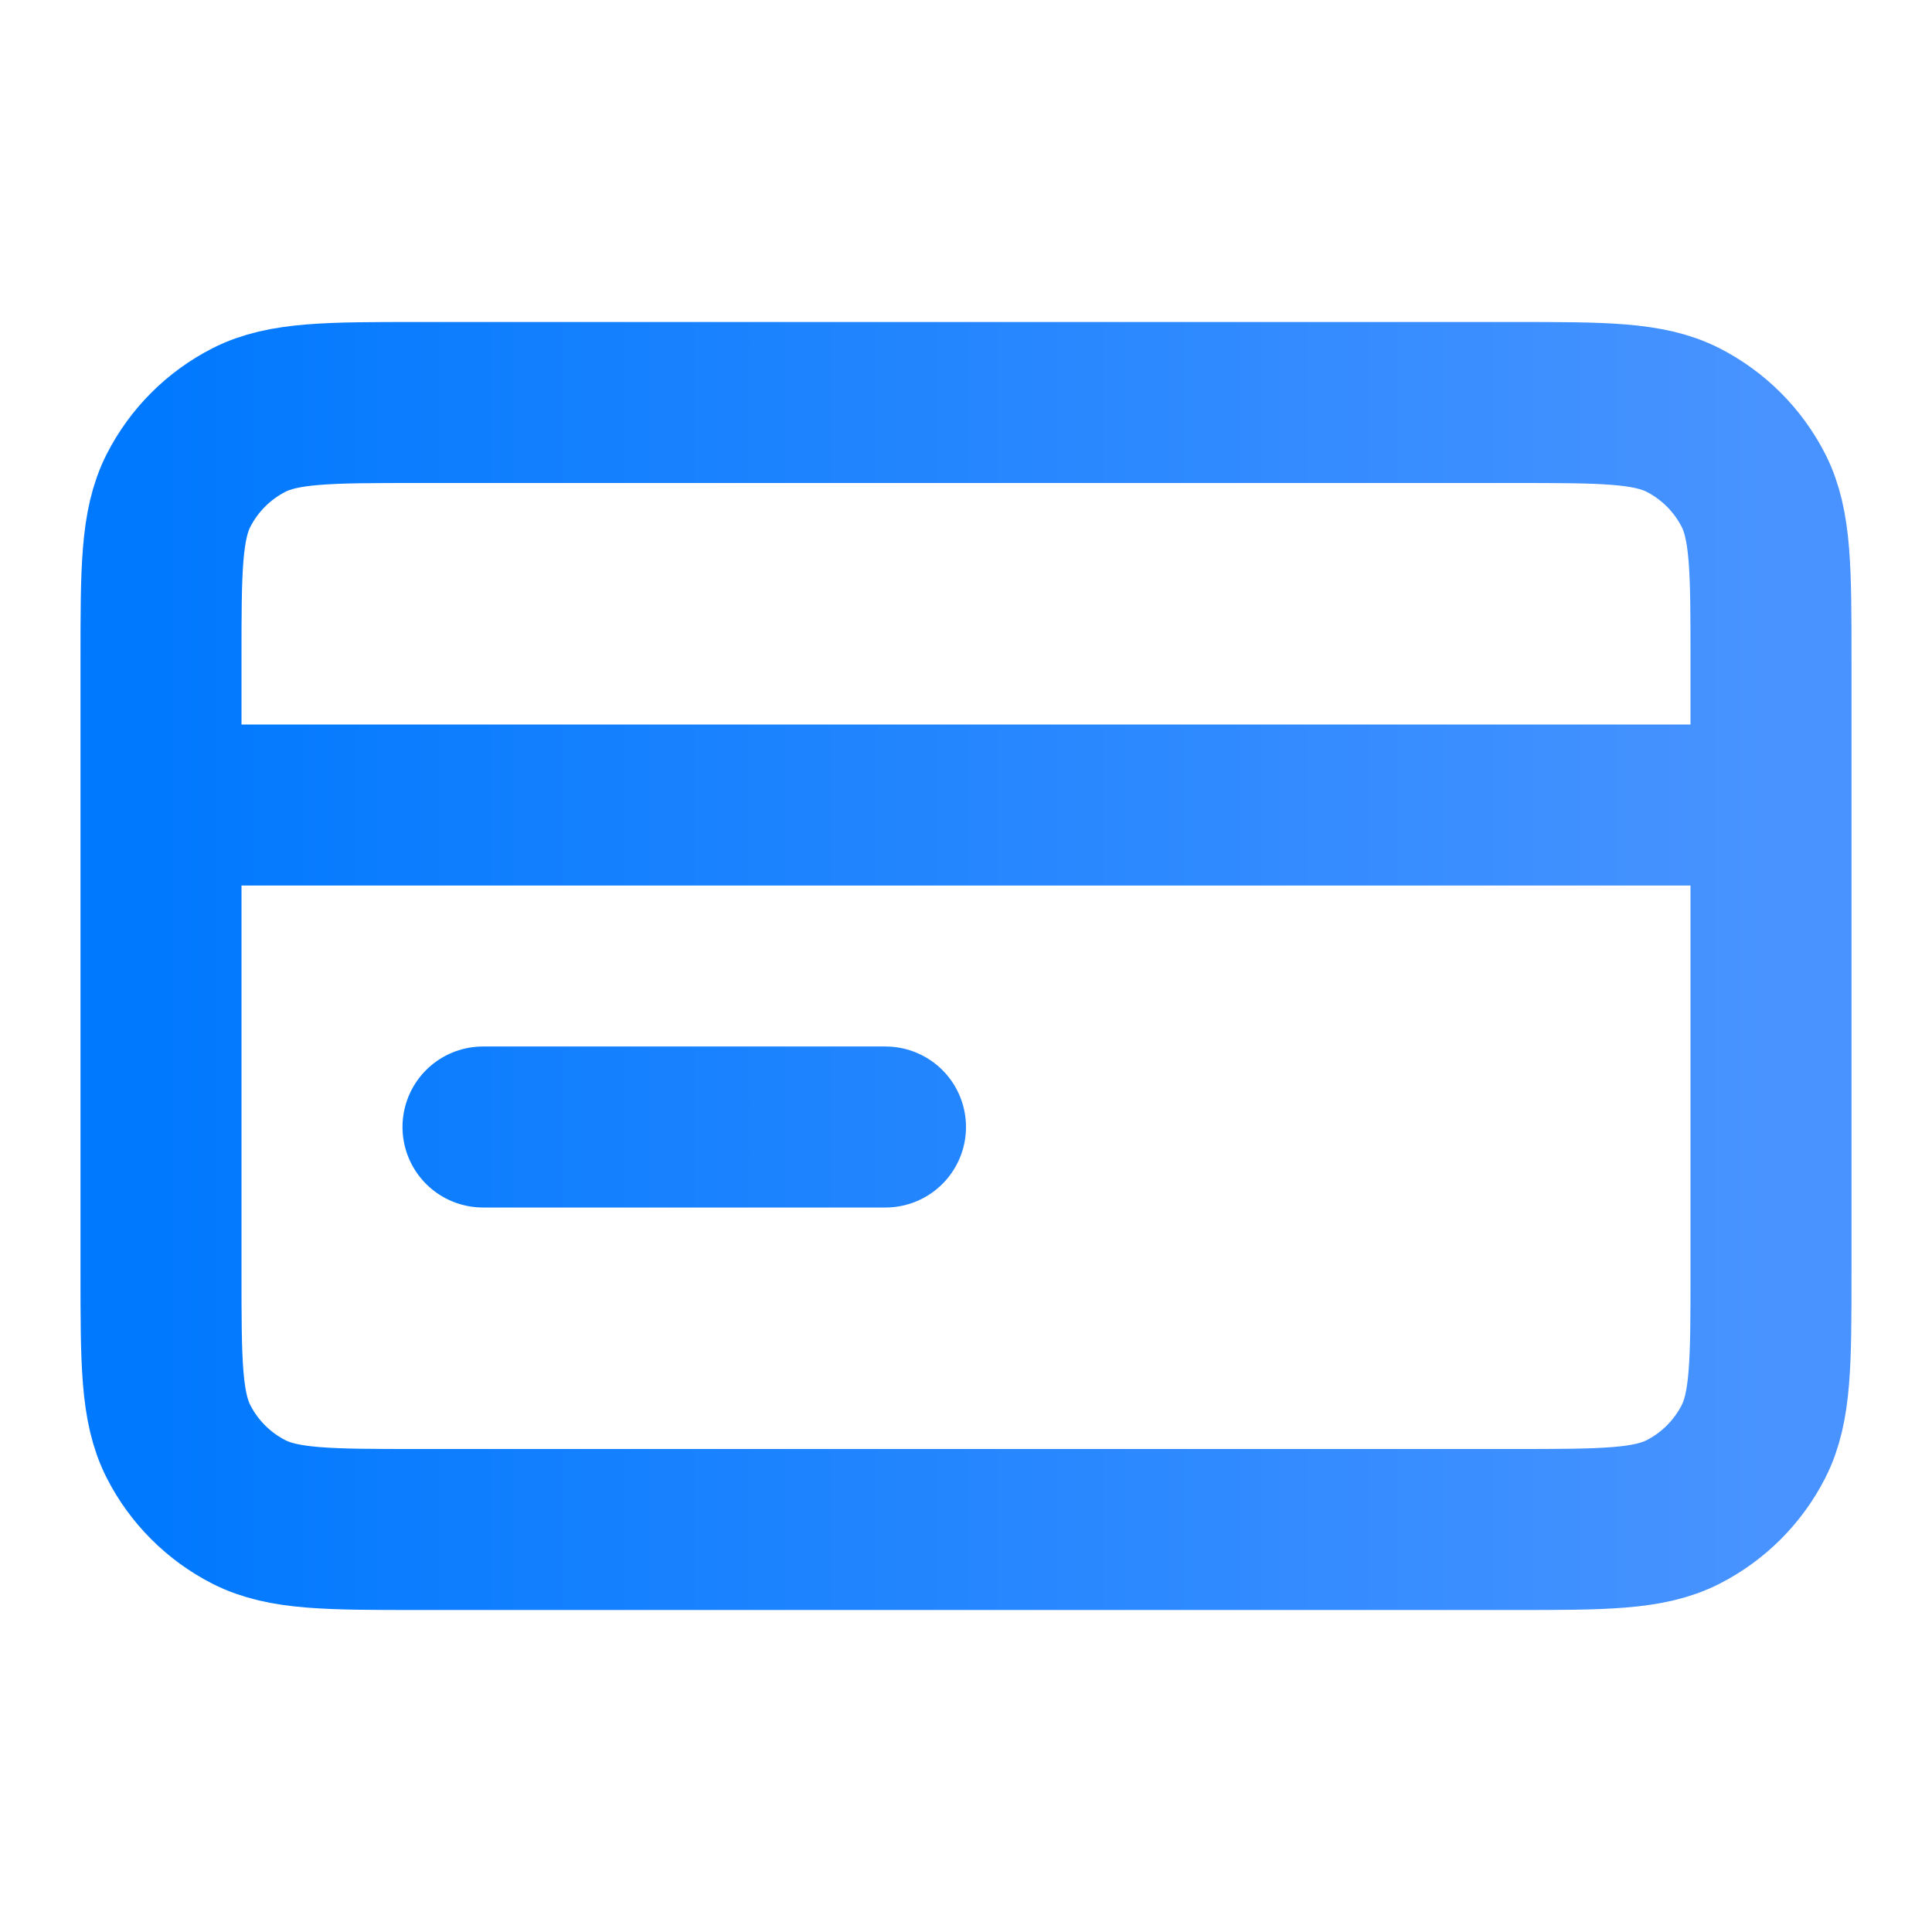
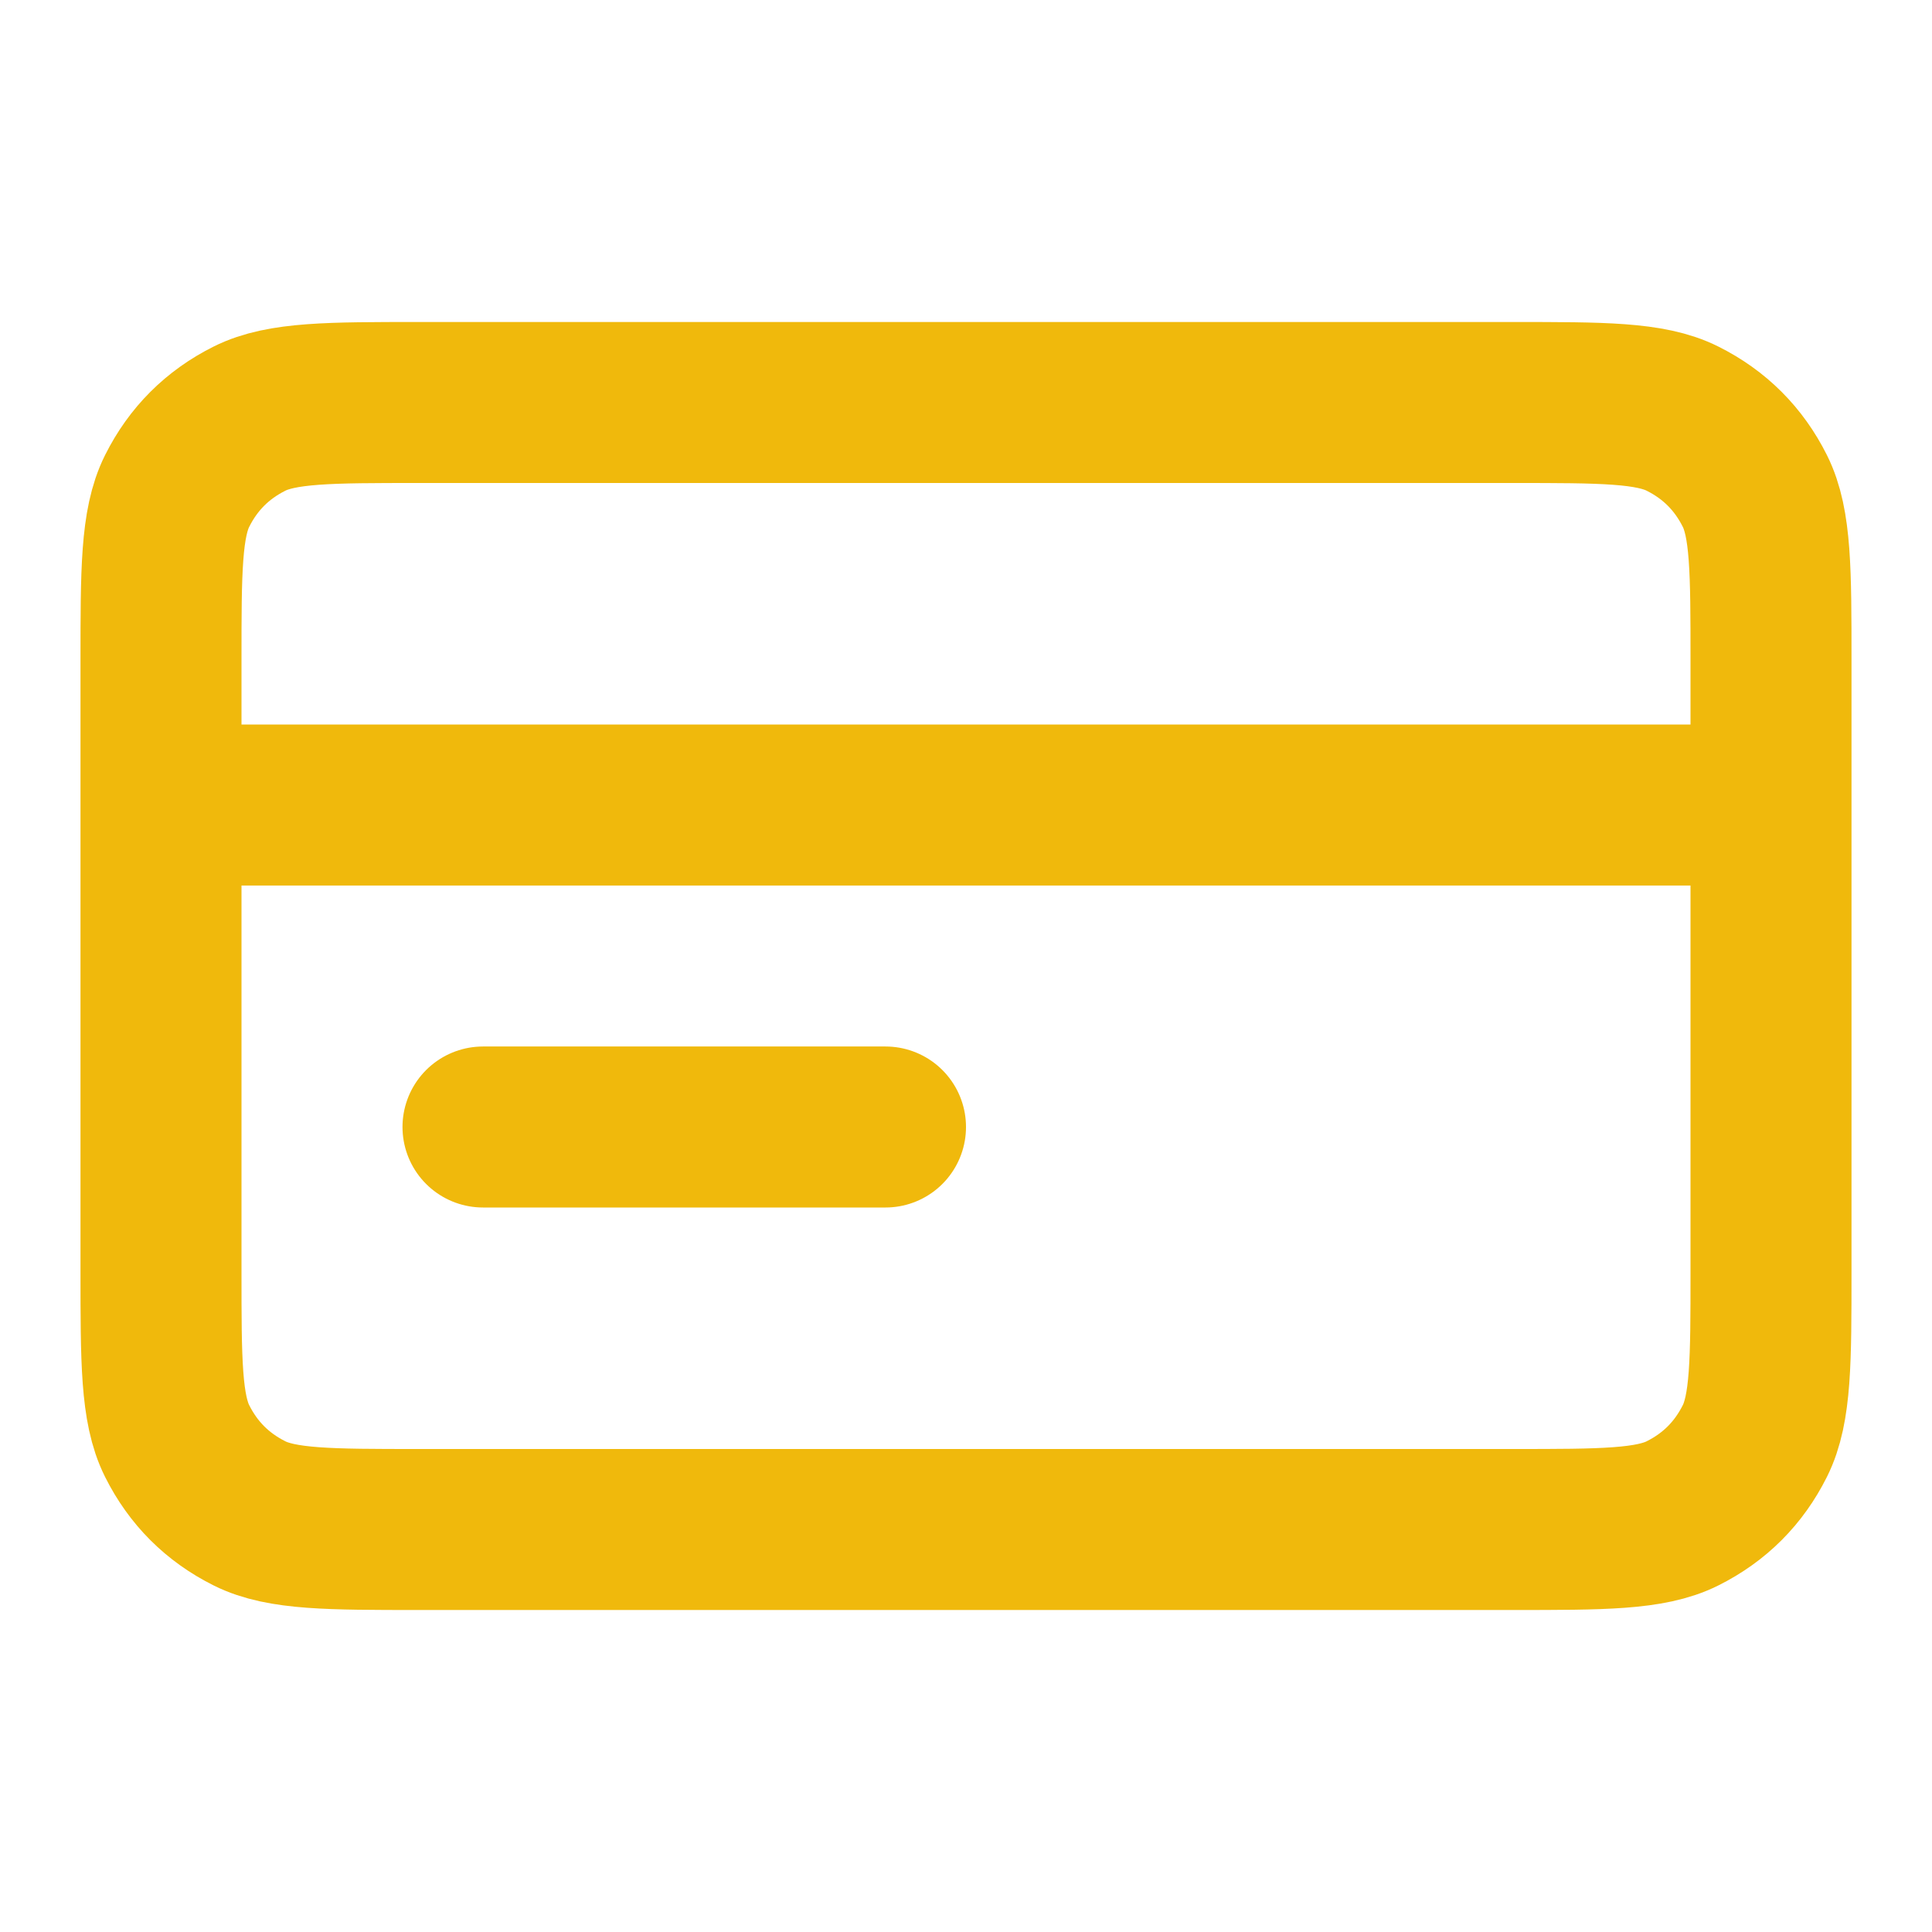
- <svg xmlns="http://www.w3.org/2000/svg" width="24" height="24" viewBox="0 0 24 24" fill="none">
-   <path d="M22 10H2M11 14H6M2 8.2L2 15.8C2 16.92 2 17.48 2.218 17.908C2.41 18.284 2.716 18.59 3.092 18.782C3.52 19 4.08 19 5.2 19L18.8 19C19.92 19 20.48 19 20.908 18.782C21.284 18.59 21.59 18.284 21.782 17.908C22 17.48 22 16.92 22 15.8V8.2C22 7.08 22 6.52 21.782 6.092C21.59 5.716 21.284 5.41 20.908 5.218C20.48 5 19.92 5 18.8 5L5.2 5C4.08 5 3.52 5 3.092 5.218C2.716 5.41 2.41 5.716 2.218 6.092C2 6.52 2 7.08 2 8.2Z" stroke="url(#paint0_linear_3886_771)" stroke-width="2" stroke-linecap="round" stroke-linejoin="round" />
-   <defs>
-     <linearGradient id="paint0_linear_3886_771" x1="2" y1="12" x2="22" y2="12" gradientUnits="userSpaceOnUse">
-       <stop stop-color="#0179FE" />
-       <stop offset="1" stop-color="#4893FF" />
-     </linearGradient>
-   </defs>
+ <svg xmlns="http://www.w3.org/2000/svg" version="1.1" id="Layer_1" x="0px" y="0px" viewBox="0 0 24 24" style="enable-background:new 0 0 24 24;" xml:space="preserve">
+   <style type="text/css">
+ 	.st0{fill:none;stroke:url(#SVGID_1_);stroke-width:2;stroke-linecap:round;stroke-linejoin:round;}
+ </style>
+   <linearGradient id="SVGID_1_" gradientUnits="userSpaceOnUse" x1="2" y1="14" x2="22" y2="14" gradientTransform="matrix(1 0 0 -1 0 26)">
+     <stop offset="4.792333e-09" style="stop-color:#F0B90C" />
+     <stop offset="1" style="stop-color:#F0B90C" />
+   </linearGradient>
+   <path class="st0" d="M22,10H2 M11,14H6 M2,8.2v7.6c0,1.1,0,1.7,0.2,2.1c0.2,0.4,0.5,0.7,0.9,0.9C3.5,19,4.1,19,5.2,19h13.6  c1.1,0,1.7,0,2.1-0.2c0.4-0.2,0.7-0.5,0.9-0.9c0.2-0.4,0.2-1,0.2-2.1V8.2c0-1.1,0-1.7-0.2-2.1c-0.2-0.4-0.5-0.7-0.9-0.9  C20.5,5,19.9,5,18.8,5H5.2C4.1,5,3.5,5,3.1,5.2C2.7,5.4,2.4,5.7,2.2,6.1C2,6.5,2,7.1,2,8.2z" />
</svg>
